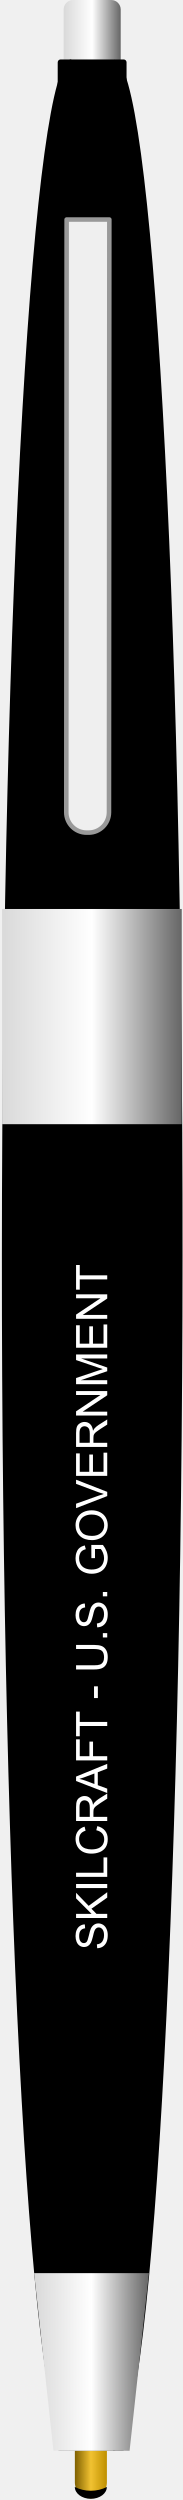
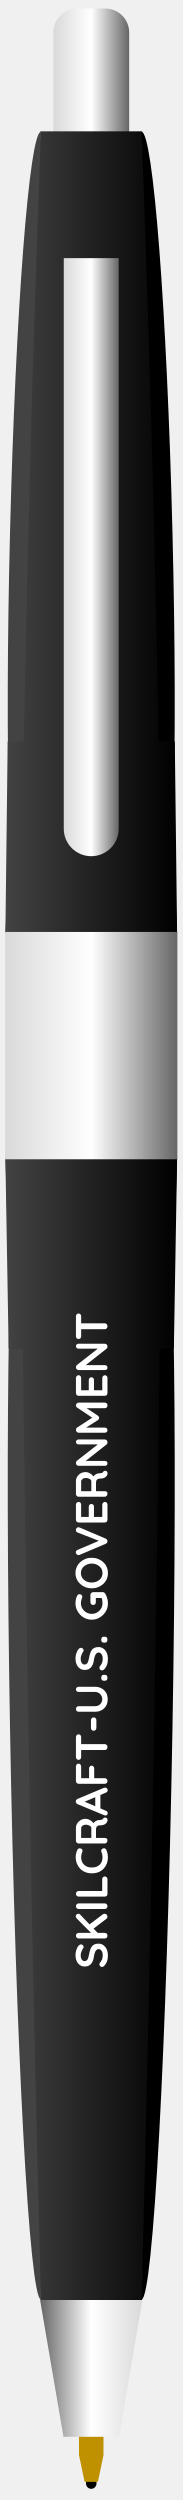
<svg xmlns="http://www.w3.org/2000/svg" fill="none" stroke-linecap="square" stroke-miterlimit="10" viewBox="0 0 37.795 517.795">
  <clipPath id="a">
    <path d="M0 0h37.795v517.795H0z" />
  </clipPath>
  <g clip-path="url(#a)">
    <path d="M0 0h37.795v517.795H0z" />
    <defs>
-       <linearGradient id="b" x1="-8.596" x2="-6.021" y1="-196.413" y2="-196.413" gradientTransform="scale(-2.57554)" gradientUnits="userSpaceOnUse" spreadMethod="pad">
-         <stop offset="0" stop-color="#bf9000" />
-         <stop offset=".5" stop-color="#f1c232" />
-         <stop offset="1" stop-color="#7f6000" />
-       </linearGradient>
-     </defs>
-     <path fill="url(#b)" fill-rule="evenodd" d="M18.823 517.45a3.317 3.317 0 0 1-3.317-3.316v-8.263h6.634v8.263a3.317 3.317 0 0 1-3.317 3.317" />
-     <defs>
-       <linearGradient id="c" x1="-7.337" x2="-7.337" y1="3.835" y2="7.272" gradientTransform="rotate(-90)scale(3.43776)" gradientUnits="userSpaceOnUse" spreadMethod="pad">
+       <linearGradient id="b" x1="2.787" x2="6.75" y1="9.193" y2="9.193" gradientTransform="scale(3.96313)" gradientUnits="userSpaceOnUse" spreadMethod="pad">
        <stop offset="0" stop-color="#d9d9d9" />
        <stop offset=".5" stop-color="#fff" />
        <stop offset="1" stop-color="#666" />
      </linearGradient>
    </defs>
-     <path fill="url(#c)" fill-rule="evenodd" d="M15.153 25.223a1.97 1.97 0 0 1-1.97-1.97V1.971a1.97 1.97 0 0 1 1.97-1.97h7.878a1.97 1.97 0 0 1 1.97 1.97v21.282a1.97 1.97 0 0 1-1.97 1.97z" />
-     <path fill="#000" fill-rule="evenodd" d="M11.954 12.912c0-.332.27-.602.602-.602H25.61a.6.6 0 0 1 .602.602l-.228 494.029c0 .333-.27.602-.603.602H12.328a.6.6 0 0 1-.602-.602z" />
-     <path fill="#000" fill-rule="evenodd" d="M23.433 507.632c7.875 0 14.31-110.862 14.373-247.617C37.869 123.261 31.536 12.4 23.662 12.4c2.301 162.498 2.223 332.734-.229 495.233m-8.901-.157C6.658 507.476.325 396.632.39 259.9.452 123.167 6.887 12.323 14.76 12.323c-2.451 162.472-2.53 332.681-.229 495.153" />
-     <path fill="#efefef" fill-rule="evenodd" d="M18.365 172.45h-.438a4.2 4.2 0 0 1-4.2-4.204L13.8 45.47h8.845l-.074 122.777a4.206 4.206 0 0 1-4.206 4.204" />
-     <path stroke="#999" stroke-linecap="butt" stroke-linejoin="round" stroke-width=".945" d="M18.365 172.45h-.438a4.2 4.2 0 0 1-4.2-4.204L13.8 45.47h8.845l-.074 122.777a4.206 4.206 0 0 1-4.206 4.204z" />
+     <path fill="url(#b)" fill-rule="evenodd" d="M11.046 6.72A4.954 4.954 0 0 1 16 1.767h5.798a4.954 4.954 0 0 1 4.954 4.955V31.48a4.954 4.954 0 0 1-4.954 4.954H16a4.954 4.954 0 0 1-4.954-4.954z" />
+     <path fill="#000" fill-rule="evenodd" d="M17.802 514.333c0-.634.49-1.148 1.096-1.148.291 0 .57.12.776.336.205.215.32.507.32.812 0 .634-.49 1.148-1.096 1.148-.605 0-1.096-.514-1.096-1.148" />
+     <path fill="#bf9000" fill-rule="evenodd" d="m21.433 508.51-1.158 5.525h-2.752l-1.158-5.525zm-5.069-4.562h5.068v4.562h-5.068z" />
    <defs>
-       <linearGradient id="d" x1="-38.171" x2="-38.171" y1=".071" y2="6.171" gradientTransform="rotate(-90)scale(6.09984)" gradientUnits="userSpaceOnUse" spreadMethod="pad">
+       <linearGradient id="c" x1=".187" x2="6.151" y1="32.401" y2="32.401" gradientTransform="scale(5.96335)" gradientUnits="userSpaceOnUse" spreadMethod="pad">
+         <stop offset="0" stop-color="#434343" />
+         <stop offset="1" />
+       </linearGradient>
+     </defs>
+     <path fill="url(#c)" fill-rule="evenodd" d="M1.118 193.221 8.37 27.208h21.055l7.253 166.013z" />
+     <path fill="#000" fill-rule="evenodd" d="M33.468 193.252c2.39-.051 3.398-37.242 2.252-83.068S31.708 27.25 29.319 27.3a6368 6368 0 0 1 4.149 165.951" />
+     <path fill="#434343" fill-rule="evenodd" d="M4.33 193.252c-2.39-.051-3.399-37.242-2.253-83.068S6.089 27.25 8.478 27.3A6368 6368 0 0 0 4.33 193.252" />
+     <defs>
+       <linearGradient id="d" x1=".187" x2="6.151" y1="32.405" y2="32.405" gradientTransform="scale(5.96335)" gradientUnits="userSpaceOnUse" spreadMethod="pad">
+         <stop offset="0" stop-color="#434343" />
+         <stop offset="1" />
+       </linearGradient>
+     </defs>
+     <path fill="url(#d)" fill-rule="evenodd" d="m1.117 193.242.474-39.665h34.613l.474 39.665z" />
+     <defs>
+       <linearGradient id="e" x1=".187" x2="6.151" y1="-40.198" y2="-40.198" gradientTransform="scale(5.96335 -5.96335)" gradientUnits="userSpaceOnUse" spreadMethod="pad">
+         <stop offset="0" stop-color="#434343" />
+         <stop offset="1" />
+       </linearGradient>
+     </defs>
+     <path fill="url(#e)" fill-rule="evenodd" d="M1.118 239.715 8.37 476.367h21.055l7.253-236.652z" />
+     <path fill="#000" fill-rule="evenodd" d="M33.468 239.671c2.39.074 3.398 53.09 2.252 118.414-1.146 65.325-4.012 118.222-6.401 118.149a12945 12945 0 0 0 4.149-236.563" />
+     <path fill="#434343" fill-rule="evenodd" d="M4.33 239.671c-2.39.074-3.399 53.09-2.253 118.414 1.146 65.325 4.012 118.222 6.401 118.149A12934 12934 0 0 1 4.33 239.67" />
+     <defs>
+       <linearGradient id="f" x1="-.188" x2="-6.151" y1="-46.842" y2="-46.842" gradientTransform="scale(-5.96338)" gradientUnits="userSpaceOnUse" spreadMethod="pad">
+         <stop offset="0" stop-color="#434343" />
+         <stop offset="1" />
+       </linearGradient>
+     </defs>
+     <path fill="url(#f)" fill-rule="evenodd" d="m36.68 240.106-.671 39.23H1.79l-.672-39.23z" />
+     <defs>
+       <linearGradient id="g" x1="-6.407" x2="-1.804" y1="-103.488" y2="-103.488" gradientTransform="scale(-4.60313)" gradientUnits="userSpaceOnUse" spreadMethod="pad">
        <stop offset="0" stop-color="#d9d9d9" />
        <stop offset=".5" stop-color="#fff" />
        <stop offset="1" stop-color="#666" />
      </linearGradient>
    </defs>
-     <path fill="url(#d)" fill-rule="evenodd" d="M.433 232.84v-44.574h37.208v44.574z" />
-     <path fill="#000" fill-rule="evenodd" d="M22.13 515.09c0 1.358-1.484 2.459-3.316 2.459s-3.317-1.101-3.317-2.459c1.983 1.053 4.65 1.053 6.634 0" />
-     <path d="M1.422 449.145V216.598h35.073v232.547z" />
-     <path fill="#fff" d="m20.13 403.514-.063-.797q.485-.063.797-.266.313-.219.5-.656.188-.438.188-.985 0-.5-.141-.875-.156-.375-.406-.546-.25-.188-.547-.188-.313 0-.531.188-.235.171-.375.562-.11.266-.313 1.156-.219.89-.406 1.25-.25.453-.61.688-.359.219-.796.219-.5 0-.922-.266-.422-.281-.641-.813-.219-.53-.219-1.187 0-.719.235-1.266t.687-.843q.438-.297 1-.313l.063.813q-.61.062-.922.453-.313.375-.313 1.125 0 .765.282 1.125.28.359.687.359.344 0 .578-.25.219-.25.453-1.281.235-1.047.407-1.438.265-.562.671-.828.391-.281.907-.281.515 0 .984.297.453.297.703.86.25.546.25 1.234 0 .875-.25 1.468-.265.594-.765.938-.516.328-1.172.344m2.078-6.264h-6.453v-.86h3.203l-3.203-3.202v-1.157l2.609 2.704 3.844-2.829v1.125l-3.266 2.297 1.031 1.063h2.235zm0-6.2h-6.453v-.844h6.453zm0-2.318h-6.453v-.86h5.687v-3.171h.766zm-2.266-9.655.219-.86q1.047.267 1.61.97.546.703.546 1.703 0 1.047-.422 1.703t-1.218 1q-.813.328-1.75.328-1 0-1.75-.375-.75-.39-1.141-1.094-.39-.718-.39-1.578 0-.969.5-1.625.484-.656 1.374-.922l.203.844q-.703.219-1.015.656-.328.422-.328 1.063 0 .75.359 1.25.344.5.953.703.594.203 1.235.203.828 0 1.437-.234.61-.25.922-.75.297-.516.297-1.094 0-.719-.406-1.219-.422-.5-1.235-.672m2.266-1.917h-6.453v-2.86q0-.874.172-1.312.171-.453.625-.718.437-.282.968-.282.688 0 1.157.453.468.438.593 1.375.172-.343.328-.515.344-.375.86-.719l1.75-1.11v1.063l-1.344.86q-.578.375-.89.625-.313.234-.422.421-.125.188-.172.391-.032.14-.032.484v.985h2.86zm-3.61-.86v-1.843q0-.578-.109-.906-.125-.328-.39-.5-.266-.172-.579-.172-.468 0-.75.328-.297.328-.297 1.047v2.047zm3.61-4.932-6.453-2.484v-.922l6.453-2.64v.984l-1.953.75v2.687l1.953.719zm-2.656-1.86v-2.187l-1.782.672q-.812.297-1.343.453.625.125 1.234.344zm2.656-4.903h-6.453v-4.36h.765v3.5h2v-3.03h.75v3.03h2.938zm0-7.117H16.52v2.125h-.765v-5.109h.765v2.14h5.688zm-1.938-5.786h-.797v-2.438h.797zm-4.515-10.163v-.844h3.734q.969 0 1.547.219.562.218.922.796t.36 1.5q0 .907-.313 1.485t-.907.828-1.609.25h-3.734v-.86h3.718q.844 0 1.25-.156.391-.156.61-.53.219-.392.219-.938 0-.938-.422-1.344-.438-.406-1.657-.406zm6.453-2.386h-.906v-.906h.906zm-2.078-2.099-.063-.797q.485-.062.797-.265.313-.22.5-.657.188-.437.188-.984 0-.5-.141-.875-.156-.375-.406-.547-.25-.187-.547-.187-.313 0-.531.187-.235.172-.375.563-.11.265-.313 1.156-.219.89-.406 1.25-.25.453-.61.687-.359.22-.796.22-.5 0-.922-.266-.422-.282-.641-.813t-.219-1.187q0-.72.235-1.266.234-.547.687-.844.438-.297 1-.312l.063.812q-.61.063-.922.453-.313.375-.313 1.125 0 .766.282 1.125.28.36.687.36.344 0 .578-.25.219-.25.453-1.282.235-1.046.407-1.437.265-.563.671-.828.391-.281.907-.281.515 0 .984.296.453.297.703.86.25.547.25 1.234 0 .875-.25 1.469-.265.594-.765.937-.516.329-1.172.344m2.078-6.42h-.906v-.906h.906zm-2.531-7.915h-.75l-.016-2.735h2.406q.5.64.75 1.313.25.656.25 1.36 0 .952-.406 1.734-.406.78-1.172 1.171-.781.391-1.734.391-.938 0-1.75-.39-.813-.391-1.203-1.126-.407-.75-.407-1.718 0-.688.235-1.25.218-.578.625-.891.406-.328 1.047-.5l.218.781q-.5.14-.781.36-.281.218-.437.625-.172.39-.172.875 0 .593.187 1.015.172.422.469.688.281.265.625.406.594.25 1.297.25.86 0 1.453-.297.578-.297.86-.86.28-.577.28-1.218 0-.547-.218-1.078-.219-.531-.453-.797h-1.203zm-.61-3.732q-1.61 0-2.515-.86-.907-.858-.907-2.233 0-.891.422-1.61t1.188-1.094 1.734-.375q.984 0 1.766.407.765.39 1.172 1.125.39.718.39 1.562 0 .906-.437 1.625-.438.719-1.203 1.094-.766.36-1.61.36m.016-.875q1.156 0 1.828-.625.672-.64.672-1.578 0-.969-.672-1.594-.688-.625-1.922-.625-.797 0-1.375.282-.594.265-.906.78-.328.5-.328 1.142 0 .906.625 1.562.609.656 2.078.656m3.125-8.247-6.453 2.5v-.922l4.687-1.672q.563-.203 1.063-.343-.532-.14-1.063-.344l-4.687-1.75v-.86l6.453 2.516zm0-4.185h-6.453v-4.656h.765v3.812h1.969v-3.578h.766v3.578h2.187v-3.968h.766zm0-5.998h-6.453v-2.86q0-.874.172-1.312.171-.453.625-.718.437-.282.968-.282.688 0 1.157.454.468.437.593 1.375.172-.344.328-.516.344-.375.86-.719l1.75-1.11v1.063l-1.344.86q-.578.375-.89.625-.313.234-.422.422-.125.187-.172.39-.032.14-.032.485v.984h2.86zm-3.61-.86v-1.843q0-.578-.109-.906-.125-.328-.39-.5-.266-.172-.579-.172-.468 0-.75.328-.297.328-.297 1.047v2.047zm3.61-5.635h-6.453v-.875l5.062-3.39h-5.062v-.813h6.453v.875l-5.078 3.39h5.078zm0-6.495h-6.453v-1.281l4.562-1.532q.64-.203.969-.312-.36-.11-1.047-.344l-4.484-1.531v-1.156h6.453v.828h-5.406l5.406 1.875v.765l-5.5 1.86h5.5zm0-7.557h-6.453v-4.656h.765v3.812h1.969v-3.578h.766v3.578h2.187v-3.969h.766zm0-5.982h-6.453v-.875l5.062-3.39h-5.062v-.813h6.453v.875l-5.078 3.39h5.078zm0-8.167H16.52v2.125h-.765V262h.765v2.141h5.688z" />
+     <path fill="url(#g)" fill-rule="evenodd" d="m29.493 476.367-4.842 28.336H13.146l-4.842-28.336z" />
    <defs>
-       <linearGradient id="e" x1="1.448" x2="6.325" y1="-96.529" y2="-96.529" gradientTransform="scale(4.87736 -4.87736)" gradientUnits="userSpaceOnUse" spreadMethod="pad">
+       <linearGradient id="h" x1=".177" x2="6.15" y1="40.197" y2="40.197" gradientTransform="scale(5.97328)" gradientUnits="userSpaceOnUse" spreadMethod="pad">
        <stop offset="0" stop-color="#d9d9d9" />
        <stop offset=".5" stop-color="#fff" />
        <stop offset="1" stop-color="#666" />
      </linearGradient>
    </defs>
-     <path fill="url(#e)" fill-rule="evenodd" d="m7.062 470.805 4.012 36.801h15.764l4.013-36.801z" />
+     <path fill="url(#h)" fill-rule="evenodd" d="M1.058 193.025h35.68v47.081H1.058z" />
+     <defs>
+       <linearGradient id="i" x1="3.915" x2="7.289" y1="-15.851" y2="-15.851" gradientTransform="scale(3.3734 -3.3734)" gradientUnits="userSpaceOnUse" spreadMethod="pad">
+         <stop offset="0" stop-color="#d9d9d9" />
+         <stop offset=".5" stop-color="#fff" />
+         <stop offset="1" stop-color="#666" />
+       </linearGradient>
+     </defs>
+     <path fill="url(#i)" fill-rule="evenodd" d="M18.897 177.336a5.69 5.69 0 0 0 5.69-5.69V53.47h-11.38v118.176a5.69 5.69 0 0 0 5.69 5.69" />
+     <path d="M7.072 428.131V251.407h23.654V428.13z" />
+     <path fill="#fff" d="M22.353 404.97q0 .656-.157 1.187-.171.516-.578.984-.109.125-.234.188-.125.062-.266.062-.218 0-.375-.156-.156-.156-.156-.39 0-.172.11-.313.28-.344.437-.687.14-.36.14-.876 0-.343-.093-.625-.11-.296-.297-.468-.188-.188-.422-.188-.281 0-.469.172-.203.172-.328.516-.14.344-.219.875-.062.5-.218.89-.157.375-.39.641-.25.25-.563.39-.329.126-.72.126-.609 0-1.03-.313-.438-.312-.657-.844-.234-.547-.234-1.187 0-.61.187-1.125.172-.516.454-.844.218-.266.5-.266.203 0 .375.157.171.156.171.375 0 .14-.093.25-.125.156-.235.406-.125.25-.203.531t-.078.516q0 .406.11.687.093.266.28.407.173.14.407.14.266 0 .453-.156.188-.172.297-.469.094-.312.187-.75.094-.547.235-.969.14-.437.36-.718.218-.281.562-.422.328-.14.797-.14.609 0 1.046.343.438.328.672.875t.235 1.188m-.094-7.976q0 .266-.219.422l-2.828 2.156-.875-.843 2.953-2.235q.172-.125.375-.125.266 0 .438.203.156.188.156.422m-6.578-.109q0-.219.187-.36.172-.156.36-.156.203 0 .375.172l3.734 3.906-1.328.047-3.11-3.14q-.218-.219-.218-.469m6.578 4.031q0 .266-.156.422-.172.156-.407.156h-5.39q-.25 0-.406-.156-.172-.172-.172-.437 0-.266.172-.407.156-.156.406-.156h5.39q.235 0 .407.156.156.157.156.422m-.563-6.688q.235 0 .407.172.156.172.156.406 0 .266-.156.422-.172.156-.407.156h-5.39q-.25 0-.406-.156-.172-.172-.172-.437 0-.22.172-.391.156-.172.406-.172zm-.53-5.003q0-.25.155-.406.157-.172.391-.172t.39.172q.157.156.157.406v3.032q0 .234-.156.406-.172.156-.407.156h-5.39q-.25 0-.406-.156-.172-.172-.172-.438 0-.218.172-.39.156-.172.406-.172h5.015l-.156.203zm-5.126-6.117q.125-.25.39-.282.266-.047.47.125.171.125.187.313.016.187-.078.39-.094.22-.14.47-.063.25-.063.515 0 .5.156.906.156.39.453.672.297.281.703.437.391.141.875.141.563 0 .985-.156.422-.172.703-.453.281-.297.422-.688.125-.406.125-.86 0-.25-.047-.5t-.156-.484q-.094-.203-.063-.39.016-.188.188-.313.234-.187.484-.14t.36.281q.109.25.202.5.079.25.11.516.047.265.047.53 0 .673-.203 1.282-.22.594-.641 1.063t-1.047.75q-.64.265-1.469.265-.718 0-1.328-.25t-1.047-.687q-.437-.453-.687-1.063-.25-.625-.25-1.36 0-.405.094-.796.093-.39.265-.734m6.219-1.958q0 .265-.156.468-.172.203-.407.203h-5.39q-.25 0-.406-.156-.172-.172-.172-.406v-2.688q0-.484.265-.906.25-.422.703-.687.454-.266 1.032-.266.36 0 .703.156.328.14.61.39.265.235.405.548l-.203-.016q.141-.25.328-.422t.407-.265q.218-.11.468-.125.235-.047.422-.047.172-.016.297-.063.11-.047.172-.172.125-.203.36-.25t.406.11q.125.094.156.265.031.157 0 .313t-.094.266q-.094.156-.265.312-.188.156-.5.266-.313.093-.797.093-.157 0-.282.063-.14.047-.234.156-.11.094-.156.25-.047.156-.047.375v1.89l-.219-.14h2.031q.235 0 .407.125.156.125.156.36m-3.344-.36v-2.172q0-.172-.14-.328-.157-.156-.422-.25-.266-.11-.594-.11-.406 0-.672.22-.281.218-.281.468v2.157l-.297-.11h2.64zm-1.719-7.768 4.735 2.016q.172.062.281.203.094.125.094.281 0 .266-.14.391-.141.11-.345.11-.078 0-.171-.032l-5.579-2.312q-.187-.079-.28-.235-.11-.156-.095-.328 0-.172.094-.312t.281-.22l5.454-2.296q.125-.047.234-.047.25 0 .406.172.14.156.14.36 0 .171-.093.312-.11.125-.281.203l-4.688 2zm3.594 1.72-1.062-.517v-2.515l1.062-.172zm1.469-5.868q0 .25-.156.422-.172.156-.407.156h-5.39q-.25 0-.406-.156-.172-.172-.172-.406v-3.031q0-.25.156-.407.156-.172.39-.172.204 0 .376.172.156.157.156.407v2.515l-.11-.078h1.875l-.125.063v-2.079q0-.25.157-.406.156-.172.39-.172.203 0 .36.172.156.156.156.406v2.094l-.078-.078h2.265q.235 0 .407.172.156.172.156.406m0-7.007q0 .25-.156.422-.172.172-.407.172h-5.421v-1.22h5.421q.235 0 .407.173.156.172.156.453m-5.453 2.062q0 .235-.14.407-.157.156-.407.156-.234 0-.375-.156-.156-.172-.156-.407v-4.14q0-.25.156-.407.14-.171.39-.171.235 0 .391.171.14.157.14.407zm3.156-6.027q0 .235-.156.407-.172.156-.406.156-.25 0-.407-.156-.156-.172-.156-.407v-1.625q0-.25.172-.406.156-.172.406-.172.235 0 .39.172.157.156.157.406zm-4.234-7.99q0-.25.156-.391.156-.156.406-.156h3.375q.781 0 1.375.328t.938.906q.328.578.328 1.344 0 .765-.328 1.36-.344.577-.938.905t-1.375.329H16.29q-.25 0-.406-.157-.156-.172-.156-.437 0-.219.156-.39.156-.173.406-.173h3.375q.469 0 .813-.187.328-.203.515-.531.188-.344.188-.72 0-.39-.188-.734-.187-.359-.515-.562-.344-.219-.813-.219H16.29q-.25 0-.406-.14t-.156-.375m6.515-2.342q0 .265-.14.406-.14.14-.407.14h-.171q-.266 0-.407-.14t-.14-.406v-.125q0-.282.14-.422t.407-.14h.171q.266 0 .407.14t.14.422zm.11-4.026q0 .656-.157 1.187-.171.516-.578.985-.109.125-.234.187-.125.063-.266.063-.218 0-.375-.157-.156-.156-.156-.39 0-.172.11-.313.28-.343.437-.687.14-.36.14-.875 0-.344-.093-.625-.11-.297-.297-.469-.188-.187-.422-.187-.281 0-.469.171-.203.172-.328.516-.14.344-.219.875-.062.5-.218.89-.157.376-.39.641-.25.25-.563.39-.329.126-.72.126-.609 0-1.03-.313-.438-.312-.657-.843-.234-.547-.234-1.188 0-.61.187-1.125.172-.515.454-.844.218-.265.5-.265.203 0 .375.156t.171.375q0 .14-.093.25-.125.156-.235.406-.125.25-.203.532-.078.28-.078.515 0 .406.11.688.093.265.28.406.173.14.407.14.266 0 .453-.156.188-.172.297-.468.094-.313.187-.75.094-.547.235-.97.14-.437.36-.718.218-.281.562-.422.328-.14.797-.14.609 0 1.046.343.438.328.672.875t.235 1.188m-.11-3.866q0 .266-.14.406t-.407.14h-.171q-.266 0-.407-.14t-.14-.406v-.125q0-.281.14-.422t.407-.14h.171q.266 0 .407.14t.14.422zm.11-7.622q0 .719-.25 1.328-.266.61-.735 1.078t-1.062.735q-.61.265-1.313.265t-1.297-.265q-.609-.266-1.062-.735-.469-.469-.734-1.078-.266-.61-.266-1.328 0-.438.094-.844.093-.406.28-.75.08-.14.204-.203.125-.078.25-.078.234 0 .406.156.172.14.172.375 0 .063-.015.156-.016.079-.047.141-.11.234-.157.5-.062.266-.062.547 0 .61.312 1.11.297.5.813.796.5.297 1.11.297.609 0 1.124-.297t.813-.797.297-1.11q0-.28-.047-.608-.063-.344-.156-.547l.28.078h-1.593l.14-.156v1.03q0 .25-.156.407t-.406.156q-.234 0-.39-.156-.172-.156-.172-.406v-1.531q0-.235.172-.391.156-.172.406-.172h1.969q.187 0 .312.094t.203.203q.25.422.406.937.157.5.157 1.063m-3.36-9.414q.703 0 1.313.234.594.234 1.062.656.47.422.735 1.016.25.578.25 1.266 0 .687-.25 1.265-.266.578-.735 1t-1.062.656q-.61.235-1.313.235t-1.297-.235q-.609-.234-1.062-.656-.469-.422-.734-1-.266-.578-.266-1.265 0-.688.266-1.266.265-.594.734-1.016.453-.422 1.062-.656.594-.234 1.297-.234m0 1.203q-.625 0-1.125.265-.515.25-.812.688t-.297 1.016.297 1.015.797.688 1.14.25q.625 0 1.141-.25.5-.25.797-.688t.297-1.015-.297-1.016-.797-.688q-.516-.265-1.14-.265m-3.28-6.946q0-.235.155-.407.157-.171.391-.171.11 0 .25.062l5.39 2.297q.188.094.282.25.078.14.078.297-.016.156-.094.297-.094.14-.265.218l-5.407 2.297q-.062.032-.109.047h-.125q-.266 0-.406-.187-.157-.203-.157-.375 0-.36.375-.516l4.797-2.047.016.328-4.813-1.875q-.359-.156-.359-.515m.015-2.122v-3.125q0-.25.156-.406.156-.172.39-.172t.391.172q.14.156.14.406v2.61l-.155-.078h1.812l-.078.062v-2.172q0-.25.156-.406.156-.172.39-.172t.391.172q.141.156.141.406v2.156l-.078-.046h1.89l-.093.062v-2.594q0-.25.172-.406.156-.172.375-.172.234 0 .39.172.141.156.141.406v3.125q0 .235-.156.407-.172.156-.407.156h-5.39q-.25 0-.406-.156-.172-.172-.172-.407m6.53-5.445q0 .266-.155.469-.172.203-.407.203h-5.39q-.25 0-.406-.156-.172-.172-.172-.406v-2.688q0-.484.265-.906.25-.422.703-.688.454-.265 1.032-.265.36 0 .703.156.328.14.61.39.265.235.405.548l-.203-.016q.141-.25.328-.422t.407-.266q.218-.109.468-.125.235-.046.422-.046.172-.016.297-.063.11-.047.172-.172.125-.203.36-.25t.406.11q.125.093.156.265.031.156 0 .313-.031.156-.094.265-.094.157-.265.313-.188.156-.5.265-.313.094-.797.094-.157 0-.282.063-.14.047-.234.156-.11.094-.156.25-.047.156-.047.375v1.89l-.219-.14h2.031q.235 0 .407.125.156.125.156.36m-3.343-.36v-2.171q0-.172-.14-.328-.157-.156-.422-.25-.266-.11-.594-.11-.406 0-.672.22-.281.218-.281.468v2.156l-.297-.11h2.64zm-3.187-10.33q0-.218.156-.359.14-.14.375-.14h5.437q.235 0 .407.171.156.157.156.391 0 .125-.031.25-.047.125-.125.188l-4.657 3.671-.156-.234h4.453q.22 0 .375.14.141.141.141.376 0 .218-.14.36-.157.14-.376.14h-5.437q-.25 0-.406-.157-.172-.171-.172-.406 0-.14.062-.265.047-.141.14-.22l4.532-3.546.125.156H16.26q-.234 0-.375-.14-.156-.141-.156-.375m0-2.48q0-.141.062-.282.063-.14.188-.219l3.484-2.265-.016.469-3.468-2.329q-.25-.171-.25-.453 0-.218.156-.39.156-.188.406-.188h5.406q.235 0 .407.156.156.157.156.422 0 .266-.156.422-.172.156-.407.156H17.29l.094-.359 2.89 1.906q.11.078.188.203t.063.266q.015.125-.063.25t-.187.203l-2.813 1.781-.484-.234h4.718q.235 0 .407.156.156.14.156.375t-.156.39q-.172.142-.407.142H16.29q-.234 0-.39-.172-.172-.172-.172-.407m0-7.625v-3.125q0-.25.156-.406.156-.172.39-.172t.391.172q.14.156.14.406v2.61l-.155-.078h1.812l-.078.062v-2.172q0-.25.156-.406.156-.172.39-.172t.391.172q.141.156.141.406v2.156l-.078-.046h1.89l-.093.062v-2.594q0-.25.172-.406.156-.172.375-.172.234 0 .39.172.141.156.141.406v3.125q0 .235-.156.407-.172.156-.407.156h-5.39q-.25 0-.406-.156-.172-.172-.172-.407m0-9.726q0-.219.156-.36.14-.14.375-.14h5.437q.235 0 .407.172.156.156.156.39 0 .125-.031.25-.047.125-.125.188l-4.657 3.672-.156-.235h4.453q.22 0 .375.141.141.14.141.375 0 .219-.14.36-.157.14-.376.14h-5.437q-.25 0-.406-.156-.172-.172-.172-.406 0-.141.062-.266.047-.14.14-.219l4.532-3.547.125.157H16.26q-.234 0-.375-.141-.156-.14-.156-.375m6.53-4.106q0 .25-.155.422-.172.172-.407.172h-5.421v-1.22h5.421q.235 0 .407.173.156.172.156.453m-5.452 2.062q0 .235-.14.407-.157.156-.407.156-.234 0-.375-.156-.156-.172-.156-.407v-4.14q0-.25.156-.407.14-.171.39-.171.235 0 .391.171.14.157.14.407z" />
  </g>
</svg>
